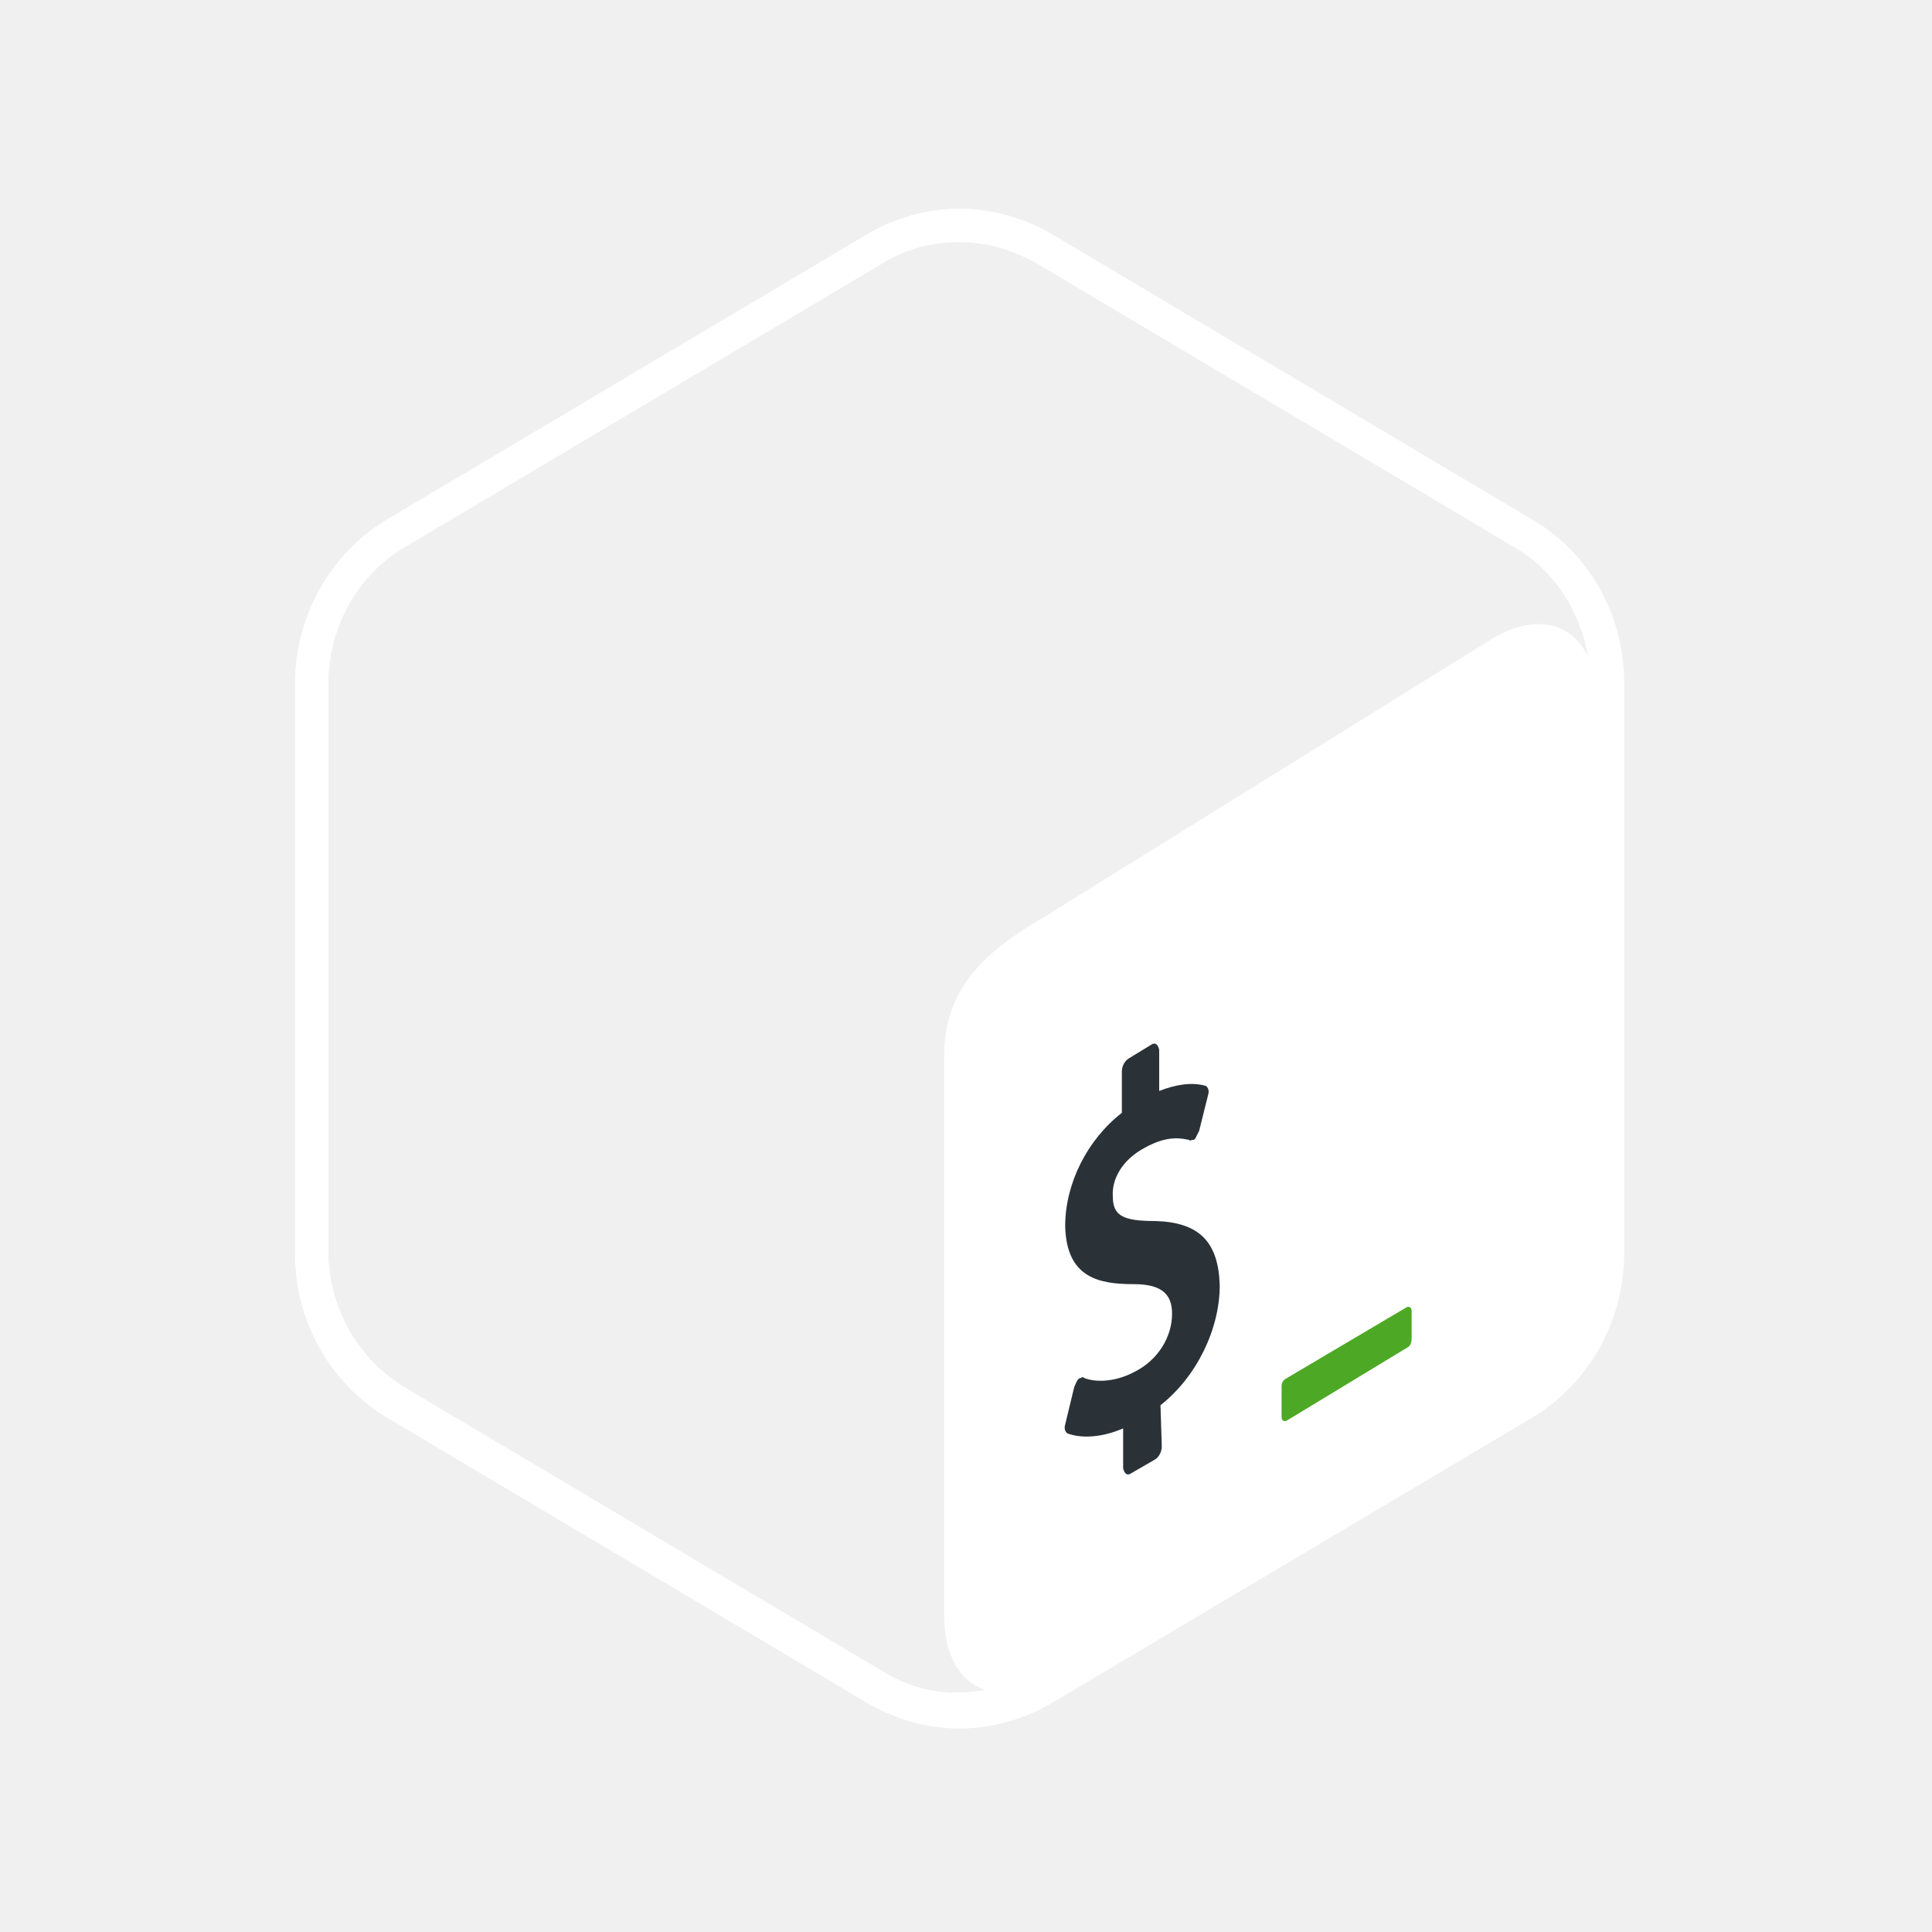
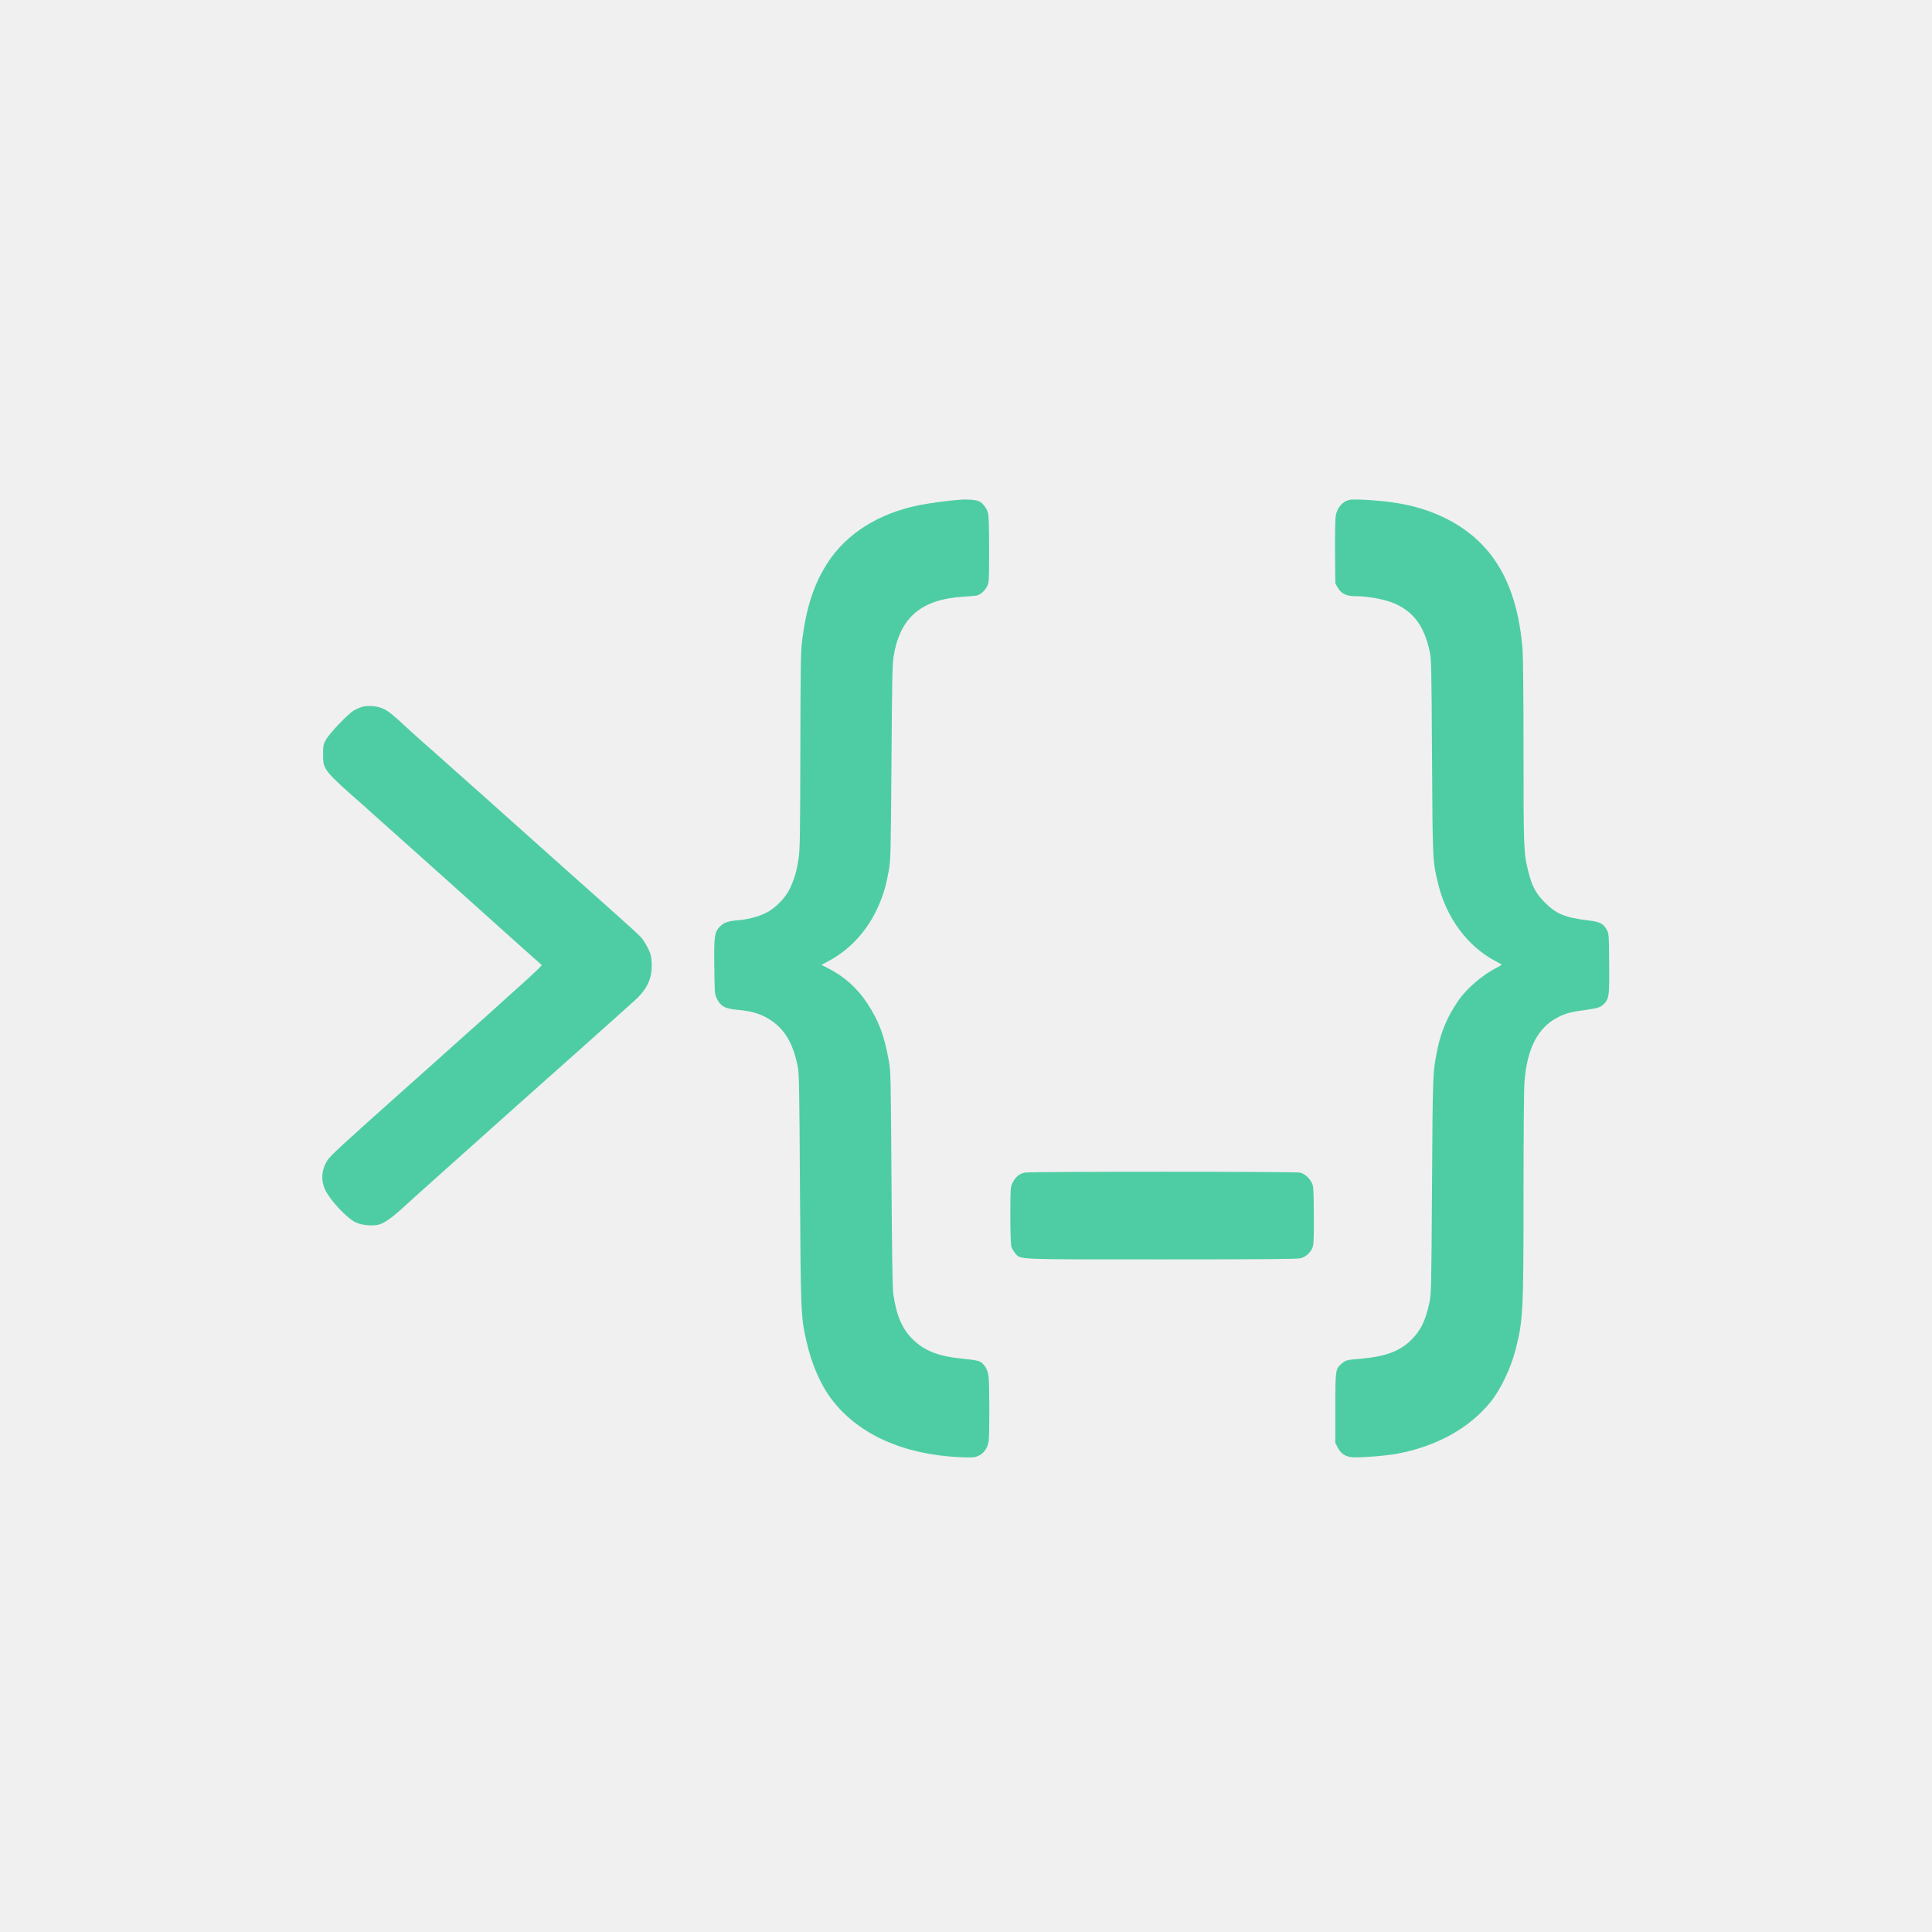
- <svg xmlns="http://www.w3.org/2000/svg" version="1.1" id="Layer_1" x="0px" y="0px" viewBox="0 0 150 150" style="enable-background:new 0 0 150 150;" xml:space="preserve">
-   <style type="text/css">
- 	.st0{fill:#FFFFFF;}
- 	.st1{fill:#4DA925;}
- 	.st2{fill:#2A3238;}
- </style>
-   <g>
-     <g>
-       <g>
-         <g>
-           <path class="st0" d="M118.9,40.3L81.7,18.2c-2.2-1.3-4.7-2-7.2-2s-5,0.7-7.2,2L30.1,40.3c-4.4,2.6-7.2,7.5-7.2,12.8v44.2      c0,5.3,2.7,10.1,7.2,12.8l37.2,22.1c2.2,1.3,4.7,2,7.2,2s5-0.7,7.2-2l37.2-22.1c4.4-2.6,7.2-7.5,7.2-12.8V53      C126.1,47.8,123.4,42.9,118.9,40.3z M68.6,129.8l-37.2-22.1c-3.6-2.2-5.9-6.2-5.9-10.5V53c0-4.3,2.3-8.4,5.9-10.5l37.2-22.1      c1.8-1.1,3.8-1.6,5.9-1.6c2.1,0,4.1,0.6,5.9,1.6l37.2,22.1c3.1,1.8,5.1,5,5.7,8.5c-1.2-2.6-4-3.4-7.3-1.5L80.9,71.3      c-4.4,2.6-7.6,5.4-7.6,10.7v43.4c0,3.2,1.3,5.2,3.2,5.8c-0.6,0.1-1.3,0.2-2,0.2C72.5,131.5,70.4,130.9,68.6,129.8z" />
-         </g>
-       </g>
-       <g>
-         <path class="st1" d="M109.2,101.5l-9.3,5.5c-0.2,0.1-0.4,0.3-0.4,0.6v2.4c0,0.3,0.2,0.4,0.4,0.3l9.4-5.7c0.2-0.1,0.3-0.4,0.3-0.7     v-2.1C109.6,101.5,109.4,101.4,109.2,101.5z" />
-       </g>
-       <g>
-         <path class="st2" d="M89.4,81.1c0.3-0.2,0.5,0,0.6,0.4v3.2c1.3-0.5,2.5-0.7,3.6-0.4c0.2,0.1,0.3,0.4,0.2,0.7l-0.7,2.8     c-0.1,0.2-0.2,0.4-0.3,0.6c-0.1,0.1-0.1,0.1-0.2,0.1s-0.2,0.1-0.3,0c-0.5-0.1-1.6-0.4-3.4,0.6c-1.9,1-2.6,2.6-2.5,3.8     c0,1.5,0.8,1.9,3.3,1.9c3.4,0.1,4.9,1.6,5,5c0,3.4-1.8,7.1-4.6,9.3l0.1,3.2c0,0.4-0.2,0.8-0.5,1l-1.9,1.1c-0.3,0.2-0.5,0-0.6-0.4     v-3.1c-1.6,0.7-3.2,0.8-4.3,0.4c-0.2-0.1-0.3-0.4-0.2-0.7l0.7-2.9c0.1-0.2,0.2-0.5,0.3-0.6c0.1-0.1,0.1-0.1,0.2-0.1     c0.1-0.1,0.2-0.1,0.3,0c1.1,0.4,2.6,0.2,3.9-0.5c1.8-0.9,2.9-2.7,2.9-4.5c0-1.6-0.9-2.3-3-2.3c-2.7,0-5.2-0.5-5.3-4.5     c0-3.3,1.7-6.7,4.4-8.8v-3.2c0-0.4,0.2-0.8,0.5-1L89.4,81.1z" />
-       </g>
-     </g>
+ <svg xmlns="http://www.w3.org/2000/svg" version="1.0" width="2048pt" height="2048pt" viewBox="0 0 2048 2048" preserveAspectRatio="xMidYMid meet">
+   <g transform="translate(0,2048) scale(0.1,-0.1)" fill="#4ECDA4" stroke="none">
+     <path d="M10180 15183 c-117 -8 -320 -35 -436 -58 -429 -86 -767 -299 -969 -608 -145 -223 -226 -468 -271 -817 -16 -120 -18 -254 -20 -1175 -2 -907 -4 -1054 -19 -1148 -19 -130 -45 -217 -92 -316 -48 -102 -161 -215 -257 -260 -85 -40 -186 -67 -286 -75 -112 -10 -155 -24 -195 -64 -61 -62 -67 -100 -63 -429 3 -269 4 -291 24 -333 41 -87 89 -113 224 -125 165 -14 272 -51 377 -128 135 -101 214 -244 260 -476 14 -65 17 -257 23 -1286 8 -1313 10 -1364 66 -1612 56 -250 148 -465 268 -624 281 -373 761 -589 1366 -616 133 -5 149 -4 192 15 58 25 95 79 108 153 10 61 10 600 -1 690 -8 71 -44 130 -91 155 -21 11 -84 22 -173 30 -263 24 -416 84 -542 209 -111 110 -171 251 -204 480 -8 55 -14 437 -19 1220 -7 1086 -8 1145 -28 1250 -51 278 -105 421 -230 611 -107 163 -244 284 -421 374 l-64 32 70 37 c258 136 455 366 567 665 34 89 53 165 78 301 19 104 21 168 28 1140 6 889 9 1044 23 1130 69 412 293 602 742 630 55 3 114 8 132 11 42 6 88 45 116 98 21 40 22 49 22 391 0 255 -3 361 -13 392 -15 49 -53 98 -91 118 -31 16 -121 24 -201 18z" />
+     <path d="M14301 15180 c-70 -17 -123 -78 -141 -163 -6 -33 -9 -176 -8 -387 l3 -335 27 -47 c38 -63 90 -88 189 -88 153 -1 339 -39 444 -92 182 -93 281 -233 338 -483 20 -87 21 -128 27 -1130 7 -1126 6 -1096 64 -1341 88 -364 311 -665 610 -823 33 -17 62 -33 64 -36 2 -2 -16 -13 -40 -26 -158 -79 -327 -223 -417 -353 -118 -171 -186 -331 -226 -529 -48 -240 -47 -228 -55 -1432 -7 -1111 -8 -1153 -28 -1245 -42 -196 -97 -304 -204 -405 -115 -109 -267 -165 -503 -186 -174 -15 -178 -16 -223 -54 -66 -57 -67 -65 -67 -475 l0 -366 26 -49 c30 -60 74 -91 137 -101 65 -10 354 11 487 35 419 77 770 270 995 549 107 132 214 355 265 553 80 309 85 398 85 1644 0 628 4 1115 10 1195 27 353 140 574 348 683 84 45 150 62 305 82 131 18 162 29 201 75 43 52 47 89 44 423 -3 311 -3 312 -28 355 -37 64 -71 81 -207 97 -237 30 -329 69 -448 189 -96 97 -135 171 -175 331 -48 188 -50 249 -50 1263 0 561 -4 1003 -10 1083 -55 707 -322 1157 -835 1404 -198 95 -405 149 -665 174 -169 16 -302 21 -339 11z" />
+     <path d="M3839 12987 c-25 -7 -66 -25 -91 -40 -59 -34 -258 -244 -295 -311 -25 -46 -28 -60 -28 -151 0 -86 3 -107 24 -148 26 -51 117 -143 271 -278 52 -45 158 -139 235 -209 77 -69 289 -258 470 -420 182 -162 485 -434 675 -605 272 -245 575 -516 643 -575 4 -4 -93 -96 -215 -206 -123 -109 -250 -224 -283 -255 -33 -30 -163 -147 -290 -259 -126 -113 -277 -247 -335 -300 -58 -52 -184 -165 -280 -250 -687 -612 -839 -751 -869 -799 -63 -101 -72 -211 -24 -314 52 -109 227 -298 322 -344 62 -31 180 -42 248 -24 58 16 142 75 258 182 55 51 226 205 380 342 395 353 700 625 830 742 62 55 357 318 656 584 299 266 570 509 603 540 124 118 172 232 164 385 -4 72 -10 95 -41 158 -20 40 -53 92 -74 115 -21 23 -169 158 -329 300 -304 270 -554 494 -1040 928 -160 143 -364 326 -455 406 -90 80 -227 201 -303 270 -76 68 -162 144 -190 168 -28 24 -98 87 -156 141 -162 150 -201 181 -257 207 -63 29 -161 38 -224 20z" />
+     <path d="M10863 8050 c-62 -14 -101 -48 -133 -115 -18 -37 -20 -65 -20 -335 0 -176 4 -310 11 -333 5 -21 24 -53 40 -72 61 -69 -24 -65 1556 -65 1046 0 1436 3 1470 12 60 15 116 70 131 129 8 29 11 143 9 339 -2 283 -3 297 -24 336 -28 52 -72 90 -121 104 -44 12 -2868 12 -2919 0z" />
  </g>
</svg>
